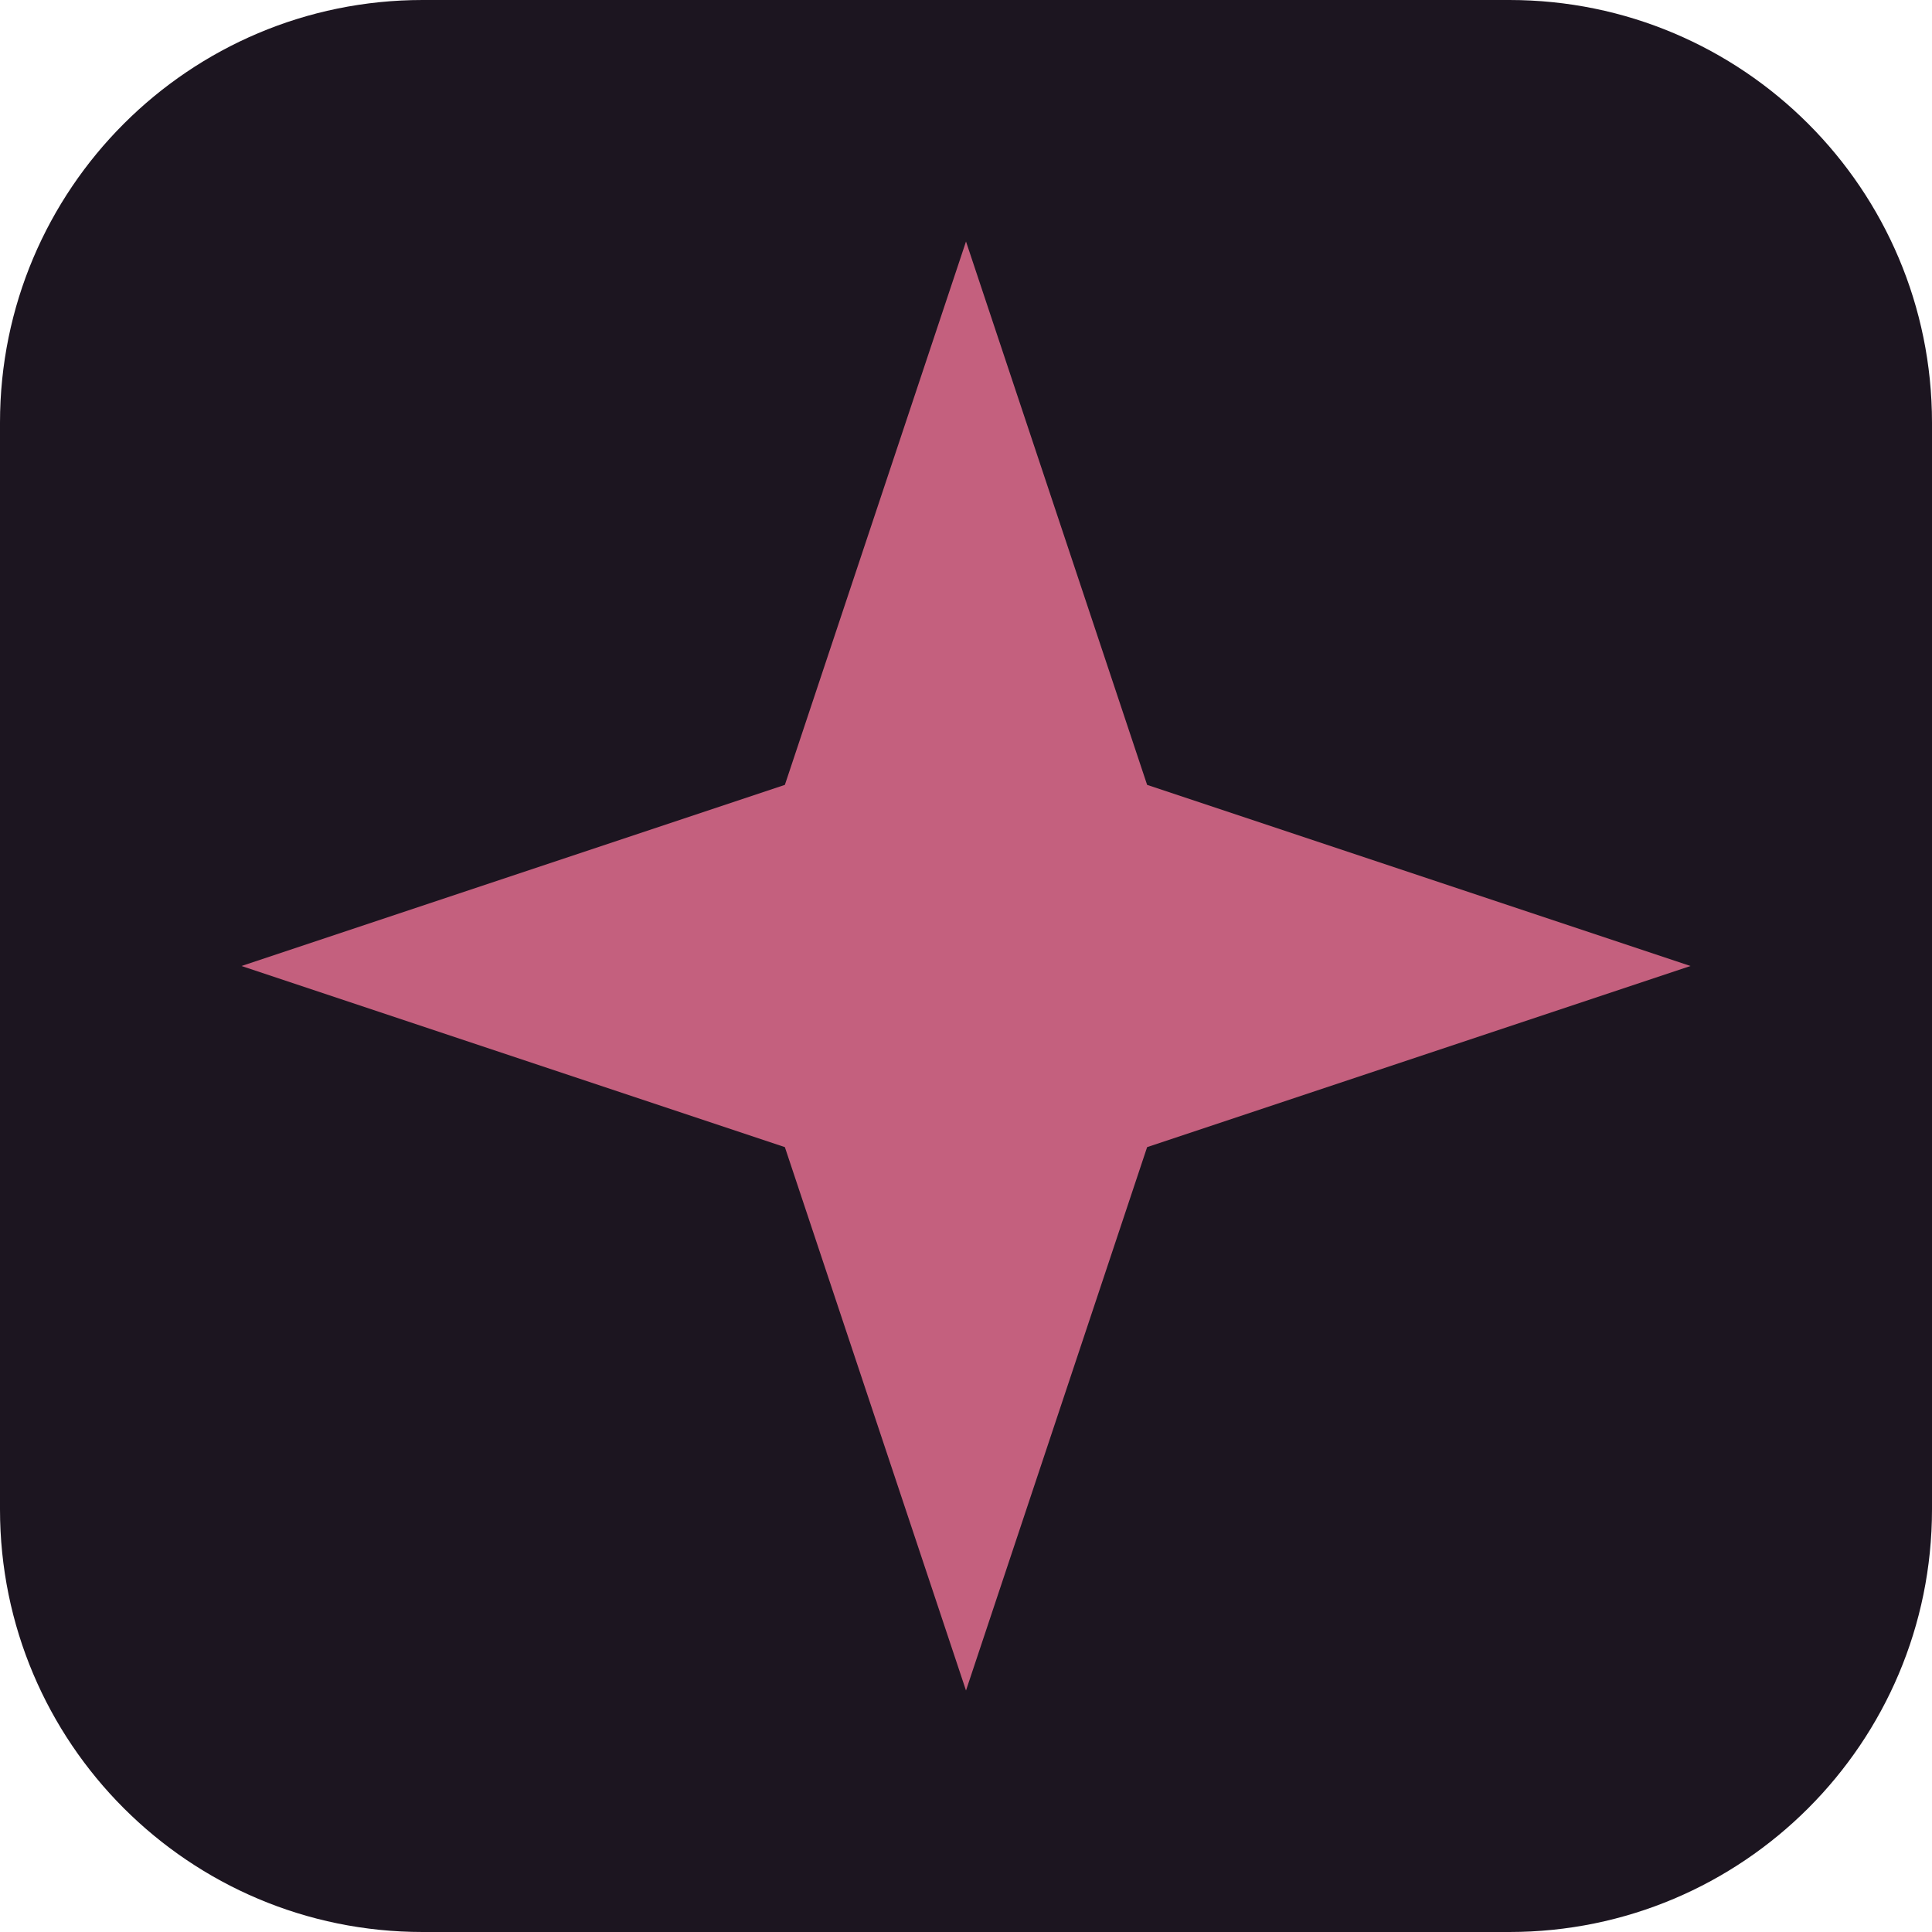
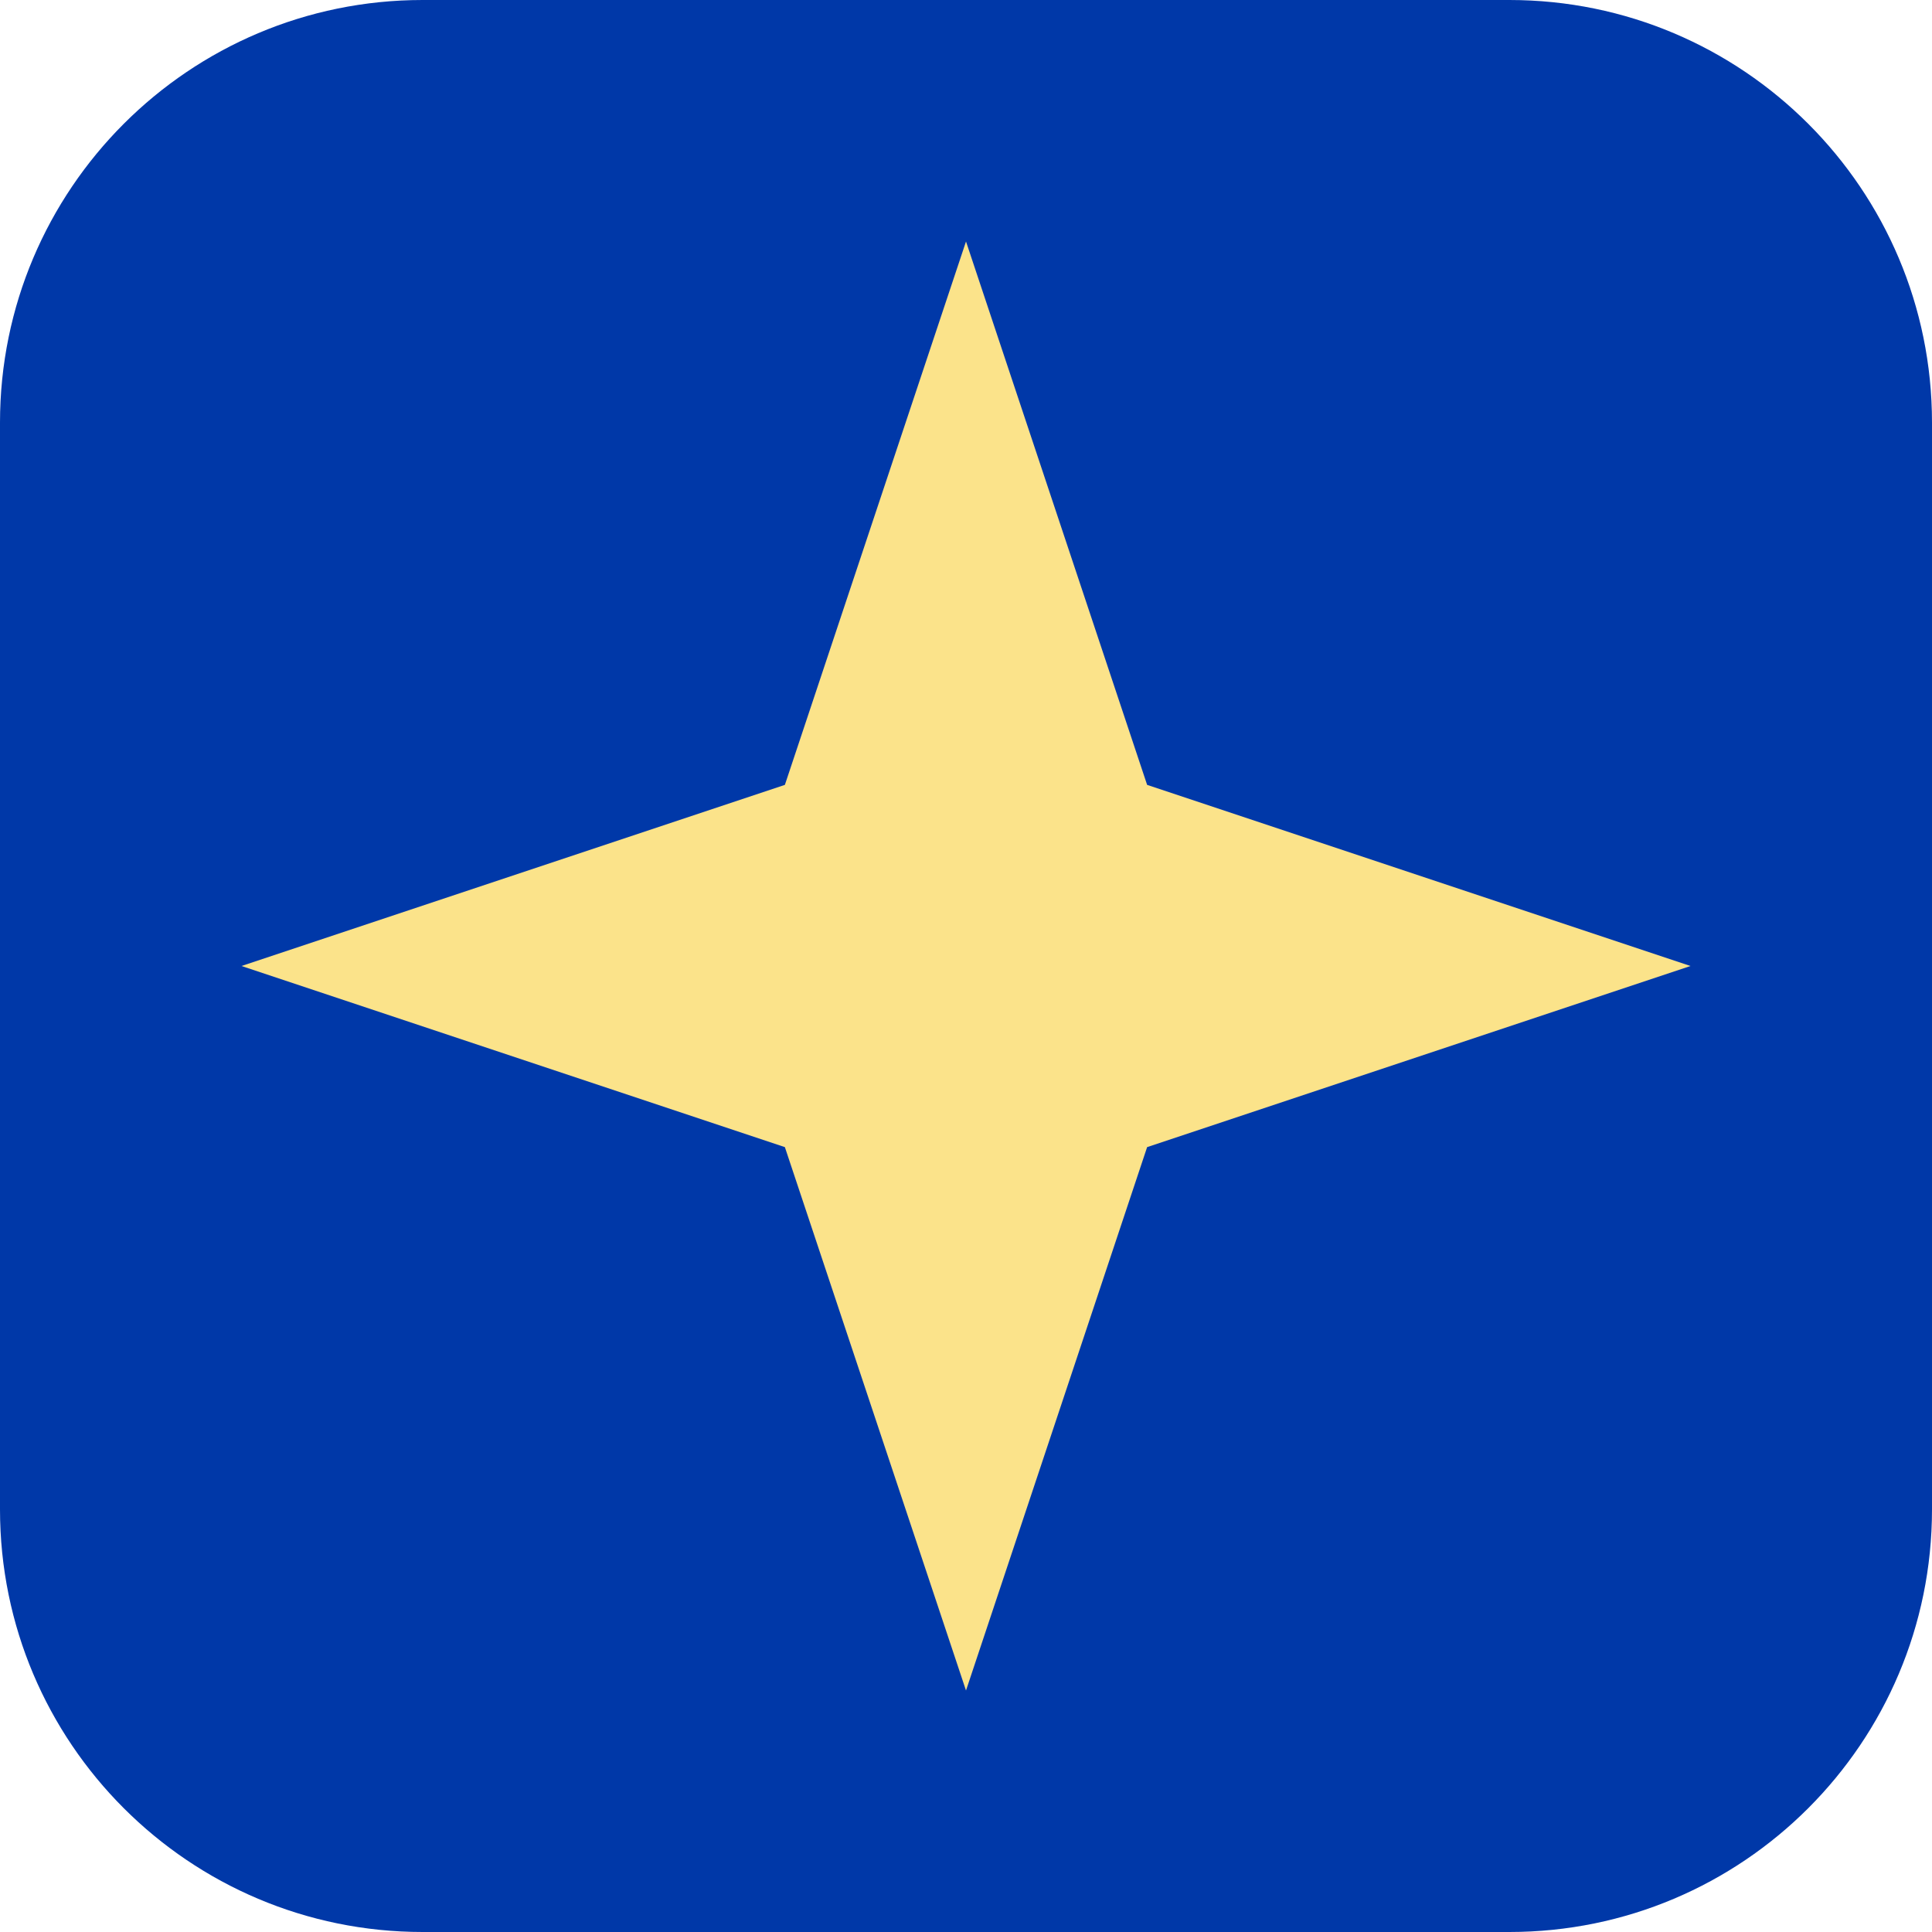
<svg xmlns="http://www.w3.org/2000/svg" width="32" height="32" viewBox="0 0 32 32">
-   <rect width="32" height="32" rx="7" fill="#1C1520" />
-   <path d="M16 4 L19 13 L28 16 L19 19 L16 28 L13 19 L4 16 L13 13 Z" fill="#C4607E" />
+   <rect width="32" height="32" rx="7" fill="#0038A8" />
+   <path d="M16 4 L19 13 L28 16 L19 19 L16 28 L13 19 L4 16 L13 13 Z" fill="#FBE38A" />
</svg>
